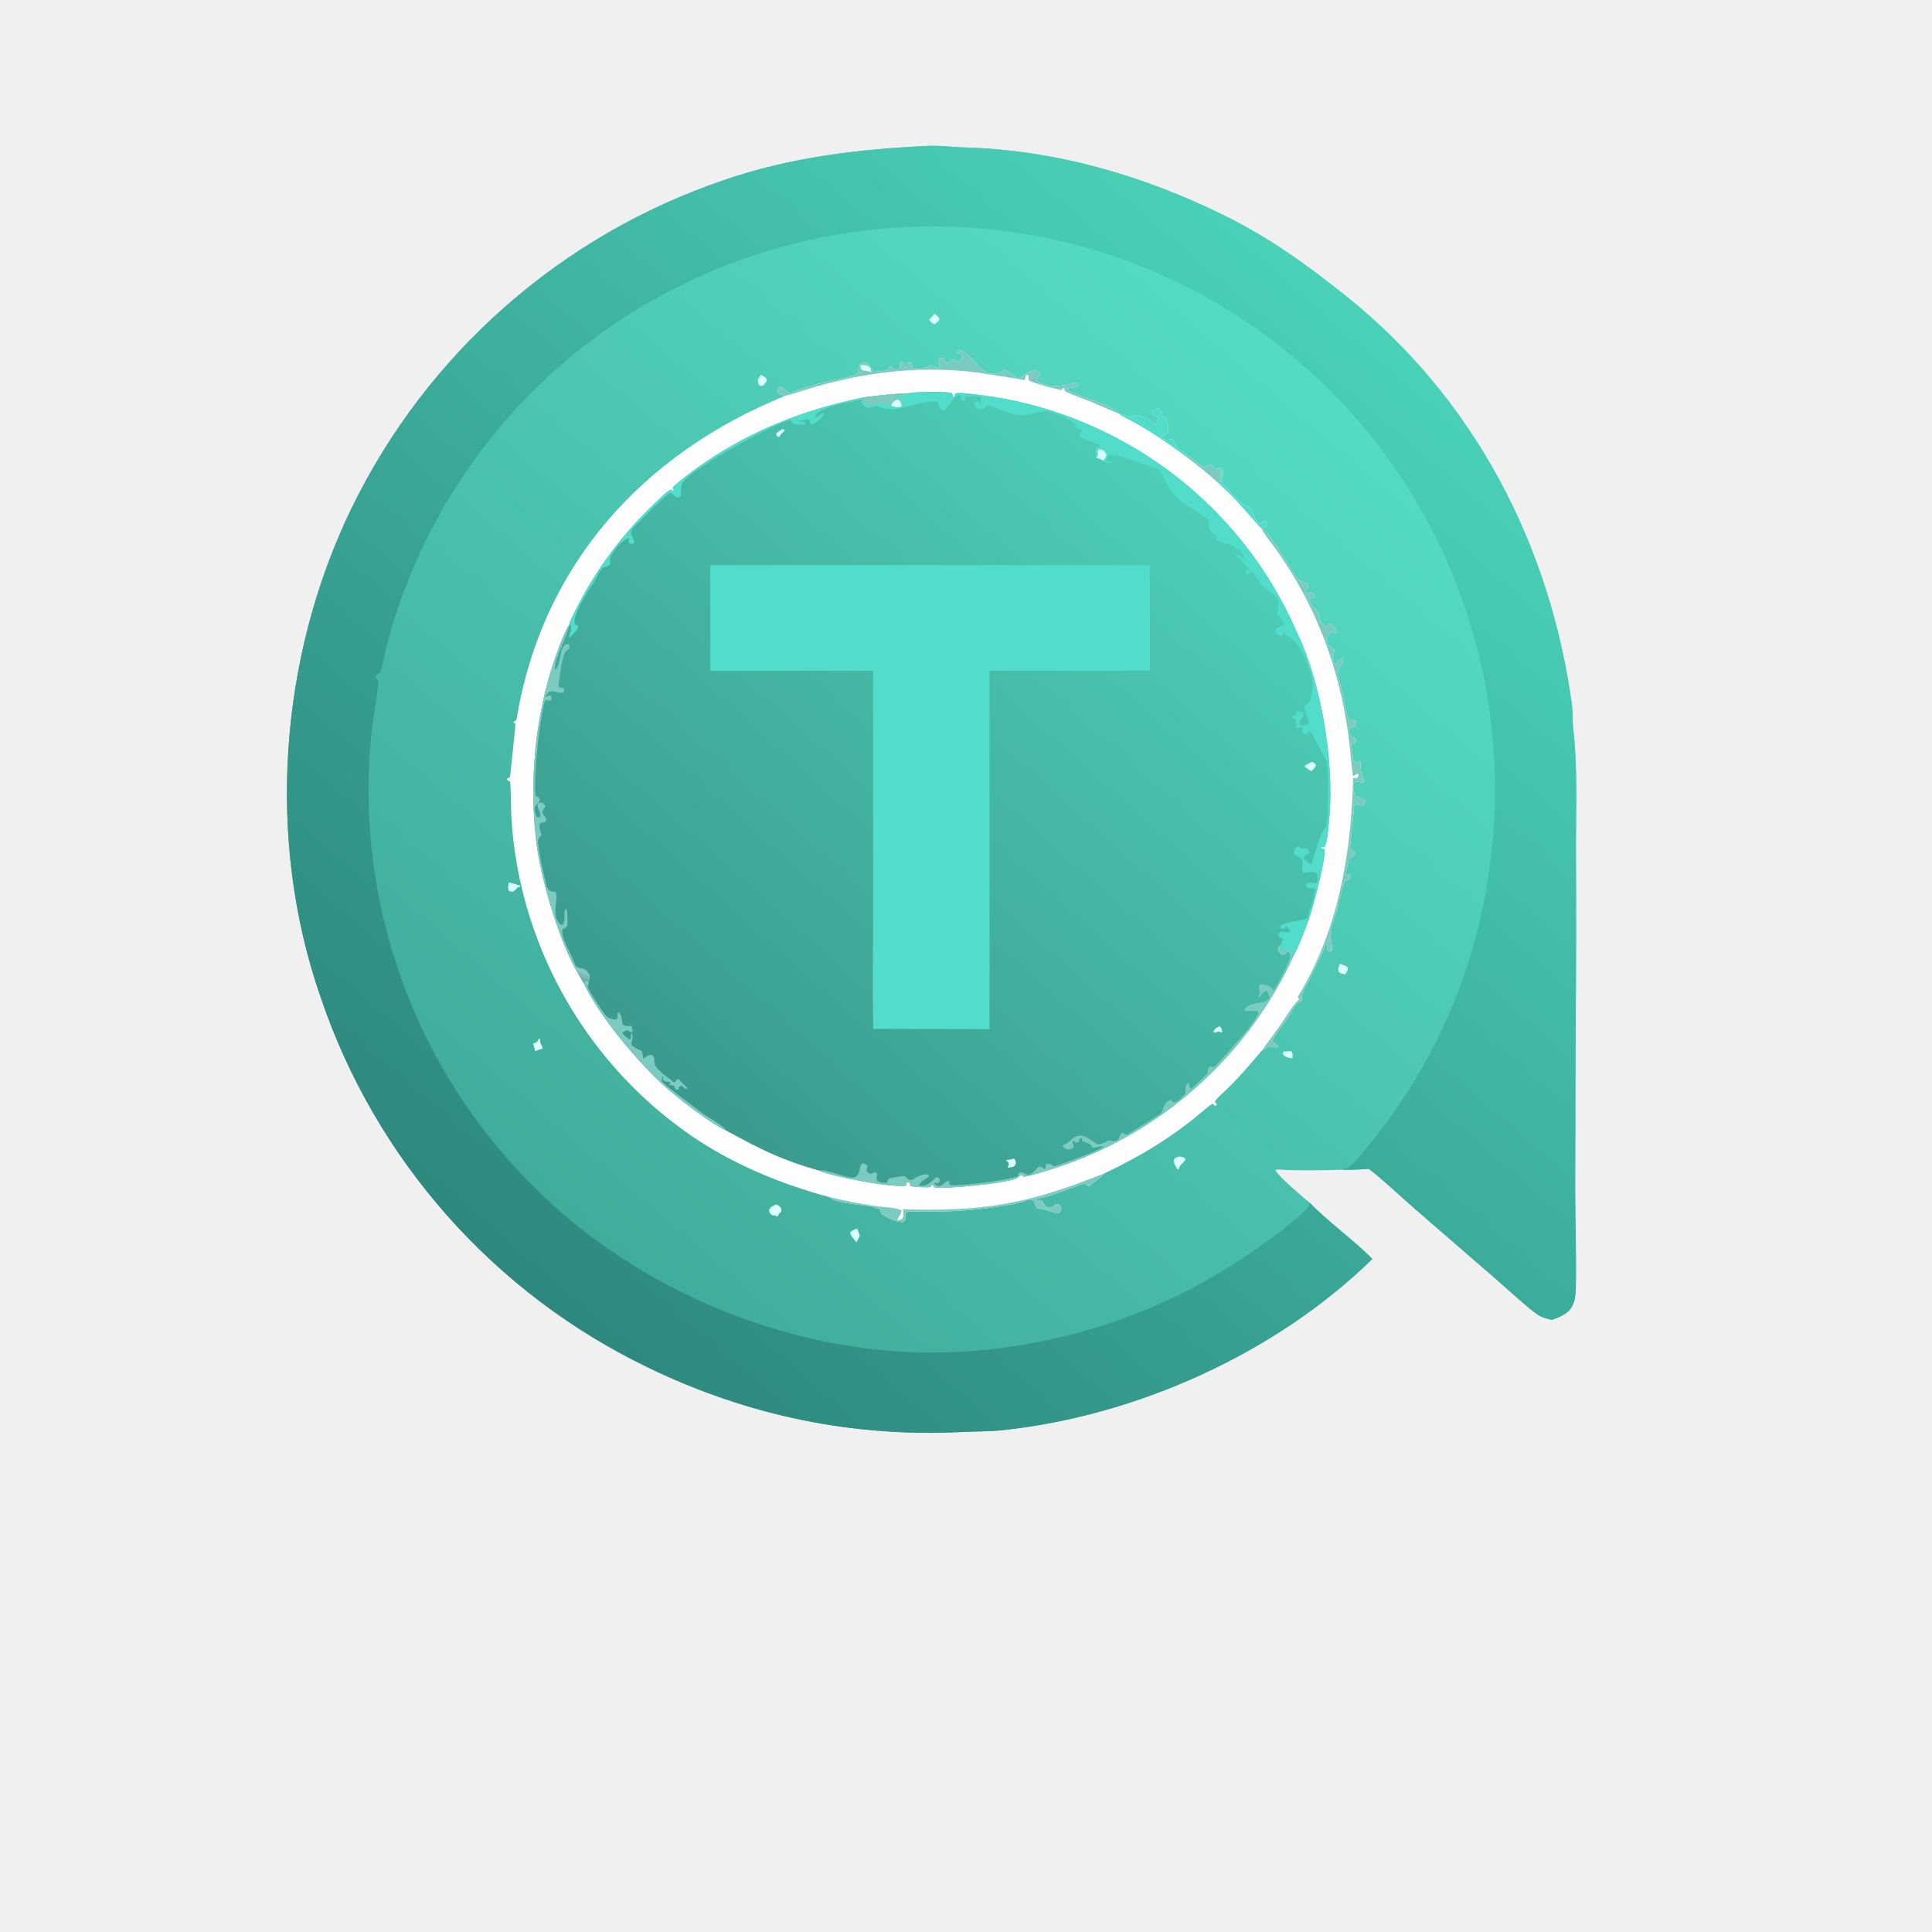
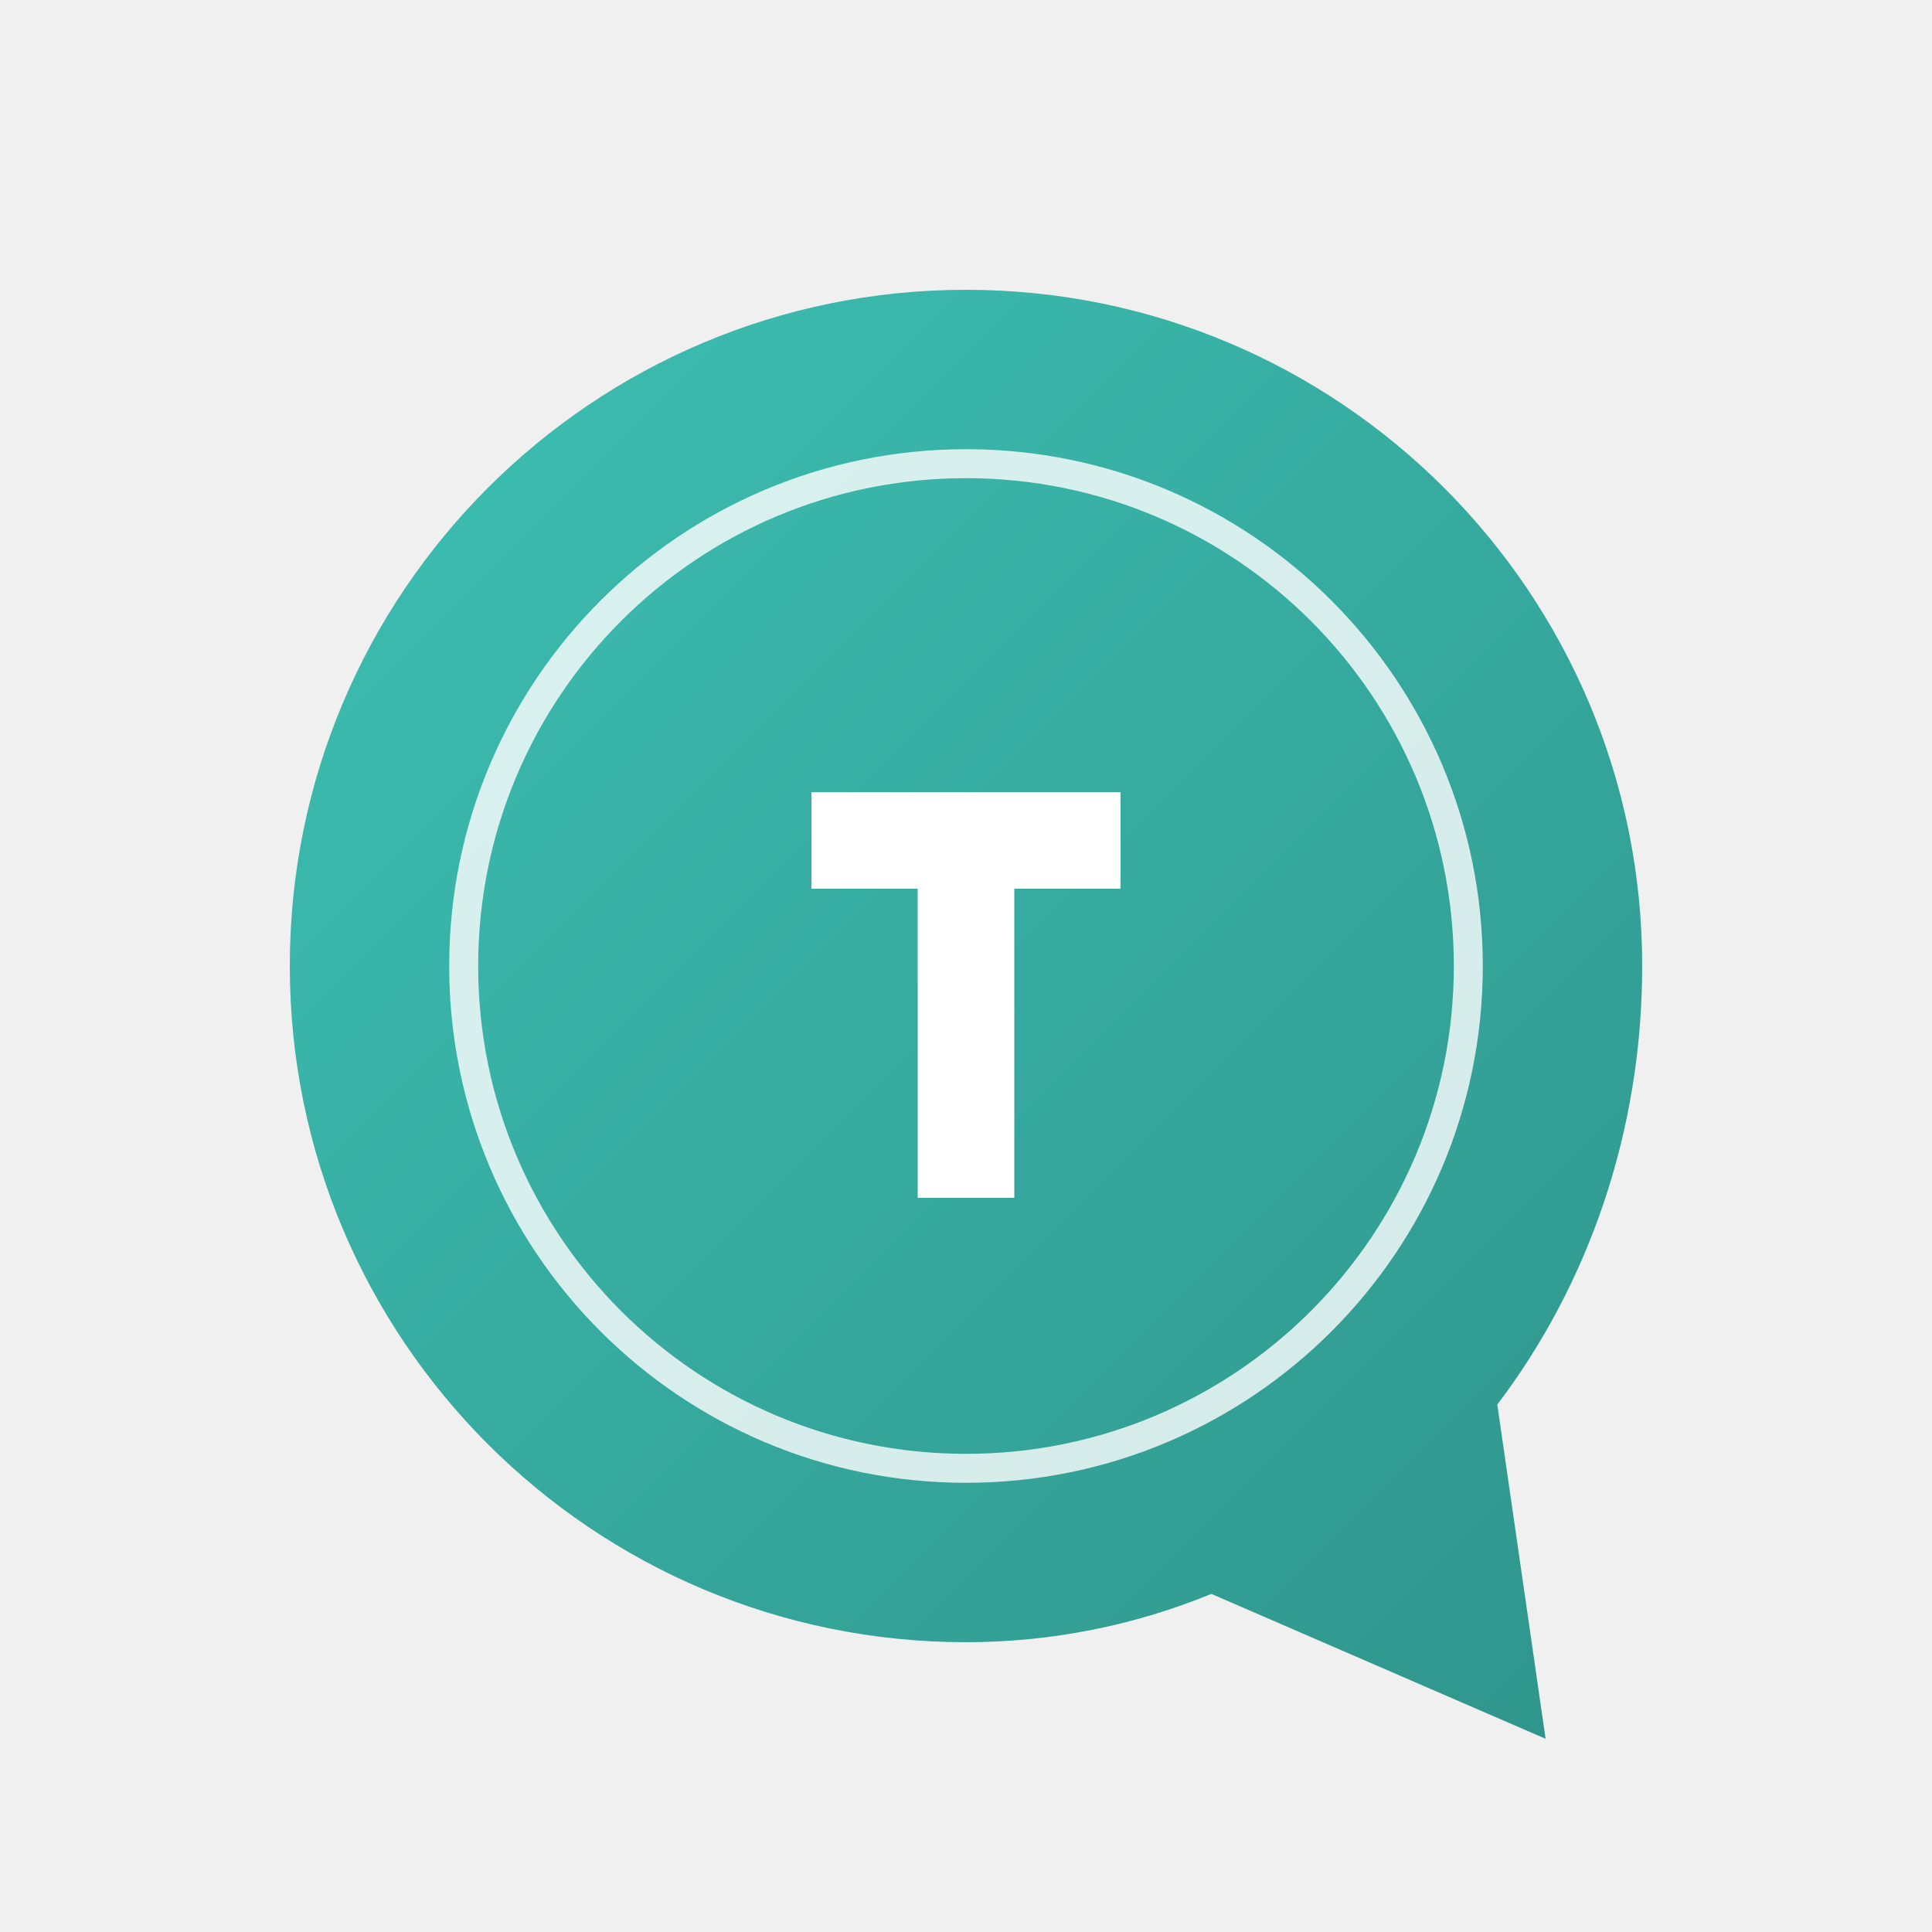
- <svg xmlns="http://www.w3.org/2000/svg" style="display:block" viewBox="0 0 2048 2048" width="1024" height="1024" preserveAspectRatio="xMidYMid meet">
+ <svg xmlns="http://www.w3.org/2000/svg" width="200" height="200" viewBox="0 0 100 100" fill="none">
  <defs>
-     <linearGradient id="d" gradientUnits="userSpaceOnUse" x1="619.068" y1="1029.48" x2="615.891" y2="1036.62">
-       <stop class="stop0" offset="0" stop-color="#8ecec7" />
-       <stop class="stop1" offset="1" stop-color="#6caeab" />
-     </linearGradient>
-     <linearGradient id="c" gradientUnits="userSpaceOnUse" x1="706.314" y1="1150.85" x2="1262.33" y2="527.632">
-       <stop class="stop0" offset="0" stop-color="#3a9a8d" />
-       <stop class="stop1" offset="1" stop-color="#4dceb6" />
-     </linearGradient>
-     <linearGradient id="b" gradientUnits="userSpaceOnUse" x1="614.322" y1="1414.79" x2="1503.38" y2="381.212">
-       <stop class="stop0" offset="0" stop-color="#2e887e" />
-       <stop class="stop1" offset="1" stop-color="#4ad1b7" />
-     </linearGradient>
-     <linearGradient id="a" gradientUnits="userSpaceOnUse" x1="601.378" y1="1288.91" x2="1374.33" y2="381.729">
-       <stop class="stop0" offset="0" stop-color="#40ad9b" />
-       <stop class="stop1" offset="1" stop-color="#55dbc3" />
+     <linearGradient id="bgGrad" x1="0" y1="0" x2="100" y2="100" gradientUnits="userSpaceOnUse">
+       <stop stop-color="#40C9BC" />
+       <stop offset="1" stop-color="#2D8D84" />
    </linearGradient>
  </defs>
-   <path fill="url(#a)" d="M1454.8 1334.51c-102.26 100.12-250.11 166.57-392.47 181.59-13.52 1.42-27.62 1.13-41.22 1.83-116.307 5.97-228.116-17.07-333.483-67.99-164.318-78.91-289.799-220.83-347.971-393.58-57.744-166.188-43.845-359.35 32.847-517.303 79.959-164.391 222.466-289.88 395.651-348.403 69.574-23.986 142.697-32.711 216.069-36.001 12.784-.573 25.237 1.326 37.987 1.659 95.81 2.501 189.17 29.538 274.78 71.684 48.85 24.046 88.84 52.957 130.54 86.376 134.86 108.076 215.66 262.794 238.8 432.951.92 8.003.36 16.706 1.29 24.635 4.77 40.699 2.93 82.405 2.92 123.504.34 68.342.23 136.688-.35 205.028l-.46 161.06c.15 33.99 1.32 67.9.74 101.92-.36 21.2-4.7 28.67-25.52 35.63-8.24-1.99-11.83-2.8-18.81-8.29-14.03-11.03-27.04-23.34-40.53-35.04l-85.87-74.4c-14.62-12.77-33.82-30.92-48.61-42.27-9.06.5-18.78 1.27-27.79.86-15.76.63-54.56 1.15-69.73-.37l-1.43 1.17c2.06 5.45 30.09 29.29 36.14 34.16 18.25 19.03 47.79 40.61 66.48 59.59" />
-   <path fill="url(#b)" d="M1454.8 1334.51c-102.26 100.12-250.11 166.57-392.47 181.59-13.52 1.42-27.62 1.13-41.22 1.83-116.307 5.97-228.116-17.07-333.483-67.99-164.318-78.91-289.799-220.83-347.971-393.58-57.744-166.188-43.845-359.35 32.847-517.303 79.959-164.391 222.466-289.88 395.651-348.403 69.574-23.986 142.697-32.711 216.069-36.001 12.784-.573 25.237 1.326 37.987 1.659 95.81 2.501 189.17 29.538 274.78 71.684 48.85 24.046 88.84 52.957 130.54 86.376 134.86 108.076 215.66 262.794 238.8 432.951.92 8.003.36 16.706 1.29 24.635 4.77 40.699 2.93 82.405 2.92 123.504.34 68.342.23 136.688-.35 205.028l-.46 161.06c.15 33.99 1.32 67.9.74 101.92-.36 21.2-4.7 28.67-25.52 35.63-8.24-1.99-11.83-2.8-18.81-8.29-14.03-11.03-27.04-23.34-40.53-35.04l-85.87-74.4c-14.62-12.77-33.82-30.92-48.61-42.27-9.06.5-18.78 1.27-27.79.86 1.87-1.85 2.38-1.54 5.11-1.9 10.76-8.34 13.59-13.23 21.78-23.14 70.17-85.02 115.4-188.91 129.25-298.345 21.32-159.037-21.98-319.985-120.22-446.857A597.45 597.45 0 0 0 1060 244.239a602.48 602.48 0 0 0-441.36 122.922 594.33 594.33 0 0 0-192.444 265.037c-4.71 13.345-9.4 27.366-13.398 41.163-3.404 11.747-5.692 26.064-9.109 37.915-.441 1.528-4.231 3.93-5.955 6.212 1.098 2.283 1.242 2.135 3.323 3.679.02 8.206-1.937 18.16-3.247 26.438-4.694 29.679-7.152 60.286-7.095 90.335.056 158.224 63.426 309.85 175.977 421.05 109.289 108.72 267.913 175.14 422.238 174.77a600.55 600.55 0 0 0 336.9-105.71c20.36-13.85 40.87-29.1 58.97-45.97 2.29-2.13 2.84-4.16 3.52-7.16 18.25 19.03 47.79 40.61 66.48 59.59" />
-   <path fill="#fefefe" d="M831.917 419.758c-5.659-2.025-4.118-.587-7.923-4.606l-.272-1.903c1.81-2.333 1.613-2.356 4.241-3.593 4.053 2.365 5.642 5.893 9.65 6.965l1.39-.612c20.115-8.745 44.799-12.405 66.006-17.775 4.746-1.202 5.31-7.192 6.176-11.137 7.712-8.056 11.728 2.223 14.667 7.153 4.299-.434 11.343-.807 15.116-2.309l1.846-3.005 1.932-.419c4.409 3.214 3.756 3.713 7.981 3.298 3.265-5.093-1.075-4.78 1.941-8.19 4.102.951 4.051 2.993 5.538 6.854.88-1.747.63-2.285.814-4.447l1.517-1.509c3.219.02 1.902-.542 4.145 1.583l.217 1.714c.28 2.082.056 1.287.603 2.738 8.146 1.667 11.998-.075 19.504-3.504 2.54 1.083 7.308 3.576 9.648 3.575-1.647-2.801-1.394-6.355-1.514-9.623l1.385-1.401 2.947.181c2.328 2.873 2.688 4.343 5.618 4.941 1.52-1.637 1.7-1.9 2.88-3.808 3.62-.805 4.03.188 7.01 2.669 2.72-.637 3.56-2.011 5.49-4.063-.37-3.057.19-1.654-2.15-4.151l-4.51-1.062.43-1.417c1.88-.832 3.58-2.228 5.38-1.235 15.23 8.372 24.06 35.206 45.38 20.279 7.53 1.401 11.72 13.026 18.56 7.23 4.75-4.031 12.2-8.93 18.77-4.669.07 5.359-2.99 3.779-3.11 9.369 13.25 8.223 27.25 5.296 40.55 1.937 1-.251 2.81 1.698 3.48 2.892-2.33 2.019-8.7 2.456-12.43 3.221 2.18 6.402 47.74 16.077 55.18 26.528 3.99.08 10.92 3.883 11.4 3.632 13.9-7.209 20.38 6.545 27.93 7.317 3.2-3.932-1.14-.907 3.35-6.836l-.22-.946c-4.27-1.354-4.99-.811-7.55-3.628 1.48-3.103 4.09-4.3 7.46-5.576 3.64 3.657 3.45 3.682 2.85 9.099 7.24 1.875 7.77 10.089 6.79 16.998-.17 1.219-5.91 3.286-7.6 4.115 4.81 4.301 5.47 4.15 11.77 2.884l2.55 1.284c.72 2.535.69 2.964.87 5.628 4.67 5.061 9.85 6.823 13.01 10.558 5.68 2.488 14.34 11.642 17.88 12.555l1.61-.889c1.89-1.033 2.73-1.374 4.8-2.107 7.5 2.367-2.71 2.849 6.94 4.298 4.23-1.59 2.35-1.74 5.87-.776 2.11 4.747-.76 14.89-.25 15.503 5.83 6.947 18.54 21.894 26.69 25.073l1.69.646c5.15 2.026 3.47 10.783 10.91 17.759 2.85-.771 1.76-.348 4.15-2.555 2.94-.009 1.58-.41 4.1 1.564l.55 2.485c-1.84 2.729-3.08 2.769-6.54 3.442 8.57 3.457 31.91 45.245 38.78 53.8 1.78 2.216 6.99 3.709 9.75 4.524 1.77 2.698 1.15 1.187.87 5.034-1.98 1.15-.94.648-3.13 1.494l-.66 1.24c3.08 4.066 9.83.989 11.66 5.048-1.34 3.362-3.12 2.945-6.71 3.404 2.62 11.946 5.27 6.973 8.9 13.481 4.69 8.408-.97 9.438 9.78 17.871.44 2.087.62 1.189-.14 2.741.18-3.235.26-4.892 2.3-7.352 4.61-.684 8.2 5.839 8.47 9.509-3.52 1.454-4.19-1.726-7.09-1.203-.81 3.664-1.56 4.312-3.91 7.008.71 7.696 3.8 8.435 9.17 13.114-2.26 4.771-4.5 10.53.49 14.584 3.44-3.51 3.59-5.589 6.92-5.9l1.67 2.312c-2.43 3.932-7.64 12.418-5.86 16.369 3.57 7.882 9.13 42.188 11.59 47.101 2.94-1.979 1.31-1.406 5.15-1.403 2.9 2.287 1.93.813 2.63 4.809-1.8 4.058-3.3 3.573-7.61 4.109-.49 7.2.98 7.538 6.77 11.592l.75 2.598c-2.11 2.236-1.92 1.721-5.13 2.844.68 5.602 1.66 12.158 2.1 17.698 1.98.892 3.29 1.841 5.36 2.498l.78-2.886c1.68 2.039 1.65 1.163 1.58 3.274-.28 7.635 1.11 11.882 4.16 18.714l-1.14 1.662c-4.96-.674-6.63-2.118-9.78-.295-1.79 3.735-.5 9.228.45 13.16 3.81 4.553 8.82 2.123 11.53 6.417-1.19 4.194.01 2.811-2.9 4.918-4.53-.334-7.03-2.459-8.94-1.594-.54 10.132-4.79 42.412-4.38 48.017 4.52 2.395 4.08 1.18 5.24 4.701-1.27 3.344-3.13 3.62-6.96 5.609-.12 4.97-2.24 10.417-2.84 15.779 3.71.425 3.67-.261 5.42 1.855-1.39 4.294-1.69 3.778-6.34 5.239-1.57 2.402-6.39 21.222-6.96 24.956-1.9 12.261-10.67 25.431-8.13 37.267.67 3.154 1.85 9.079 1.16 11.879-2.57 1.59-1.2 1.32-4.26.73-2.87-4.41 1.39-11.21.04-13.862-3.38 13.162-13.42 30.322-19.1 43.142-3.95 8.92-8.75 11.99-8.71 22.13l.02 1.2c-7.53 2.74-9.18 9.16-13.54 16.27-5.07 8.25-13.46 17.52-17.56 25.7 1.05 2.48 3.38 3.58 5.72 5.17l.61 1.97c-3.3.68-3.42.17-6.63-.74l-1.83.91-2.1-1.03c-3.71 2.14-3.71 3.23-7.22 4.83-13.05 15.59-25.83 30.29-40.6 44.27-2.34 2.22-8.75 7.6-8.81 10.3l2.05 1.51-.5 1.58-1.45.62-2.46-2.32c-3.14 1.44-8.79 6.5-11.67 8.92-31.88 26.89-64.92 46.95-102.51 64.63-2.13 2.13-14.83 12.86-16.93 13.9-7.68-1.76 1.29-4.95-9.87-1.2-12.47 4.2-33.09 13.22-45.33 14.29l-.37 1.89c9.8-2.14 4.89 7.89 15 7.85 2.85-1.55 3.21-1.89 5.63-3.86 3.31.22 1.85-.3 4.53 1.64 1.44 3.71 1.2 1.79.34 5.99l-2.06 2.29c-8.37-1.26-13.96-4.76-22.53-5.4-2.43-2.53-2.8-4.51-3.95-7.81-5.98-3.67-8.08.38-13.94 1.64-38.1 8.24-78.02 10.68-116.97 9.32-2.976-.1-3.858 1.16-5.19 3.27-.178 5.12.774 5.47-1.881 7.95-7.989.74-16.231-4.06-23.078-8.29-1.325-.82-1.14-4.74-1.473-4.91-13.348-6.5-42.557-4.02-54.584-13.22-51.767-14.01-101.982-34.8-146.366-65.27a443.32 443.32 0 0 1-184.16-286.15 418 418 0 0 1-6.202-53.971c-.32-7.2-.26-29.557-1.259-34.966l-3.29-1.705.229-1.356 3.08-1.748c.036-.073 5.694-53.976 5.751-56.47-1.953-.587-1.2-.018-2.301-1.654.609-.367 3.311-2.186 3.443-2.992 26.716-163.211 133.191-281.232 284.328-342.8" />
-   <path fill="#7bcbc1" d="M1337.01 559.974c8.57 3.457 31.91 45.245 38.78 53.8 1.78 2.216 6.99 3.709 9.75 4.524 1.77 2.698 1.15 1.187.87 5.034-1.98 1.15-.94.648-3.13 1.494l-.66 1.24c3.08 4.066 9.83.989 11.66 5.048-1.34 3.362-3.12 2.945-6.71 3.404 2.62 11.946 5.27 6.973 8.9 13.481 4.69 8.408-.97 9.438 9.78 17.871.44 2.087.62 1.189-.14 2.741.18-3.235.26-4.892 2.3-7.352 4.61-.684 8.2 5.839 8.47 9.509-3.52 1.454-4.19-1.726-7.09-1.203-.81 3.664-1.56 4.312-3.91 7.008.71 7.696 3.8 8.435 9.17 13.114-2.26 4.771-4.5 10.53.49 14.584 3.44-3.51 3.59-5.589 6.92-5.9l1.67 2.312c-2.43 3.932-7.64 12.418-5.86 16.369 3.57 7.882 9.13 42.188 11.59 47.101 2.94-1.979 1.31-1.406 5.15-1.403 2.9 2.287 1.93.813 2.63 4.809-1.8 4.058-3.3 3.573-7.61 4.109-.49 7.2.98 7.538 6.77 11.592l.75 2.598c-2.11 2.236-1.92 1.721-5.13 2.844.68 5.602 1.66 12.158 2.1 17.698 1.98.892 3.29 1.841 5.36 2.498l.78-2.886c1.68 2.039 1.65 1.163 1.58 3.274-.28 7.635 1.11 11.882 4.16 18.714l-1.14 1.662c-4.96-.674-6.63-2.118-9.78-.295-1.79 3.735-.5 9.228.45 13.16 3.81 4.553 8.82 2.123 11.53 6.417-1.19 4.194.01 2.811-2.9 4.918-4.53-.334-7.03-2.459-8.94-1.594-.54 10.132-4.79 42.412-4.38 48.017 4.52 2.395 4.08 1.18 5.24 4.701-1.27 3.344-3.13 3.62-6.96 5.609-.12 4.97-2.24 10.417-2.84 15.779 3.71.425 3.67-.261 5.42 1.855-1.39 4.294-1.69 3.778-6.34 5.239-1.57 2.402-6.39 21.222-6.96 24.956-1.9 12.261-10.67 25.431-8.13 37.267.67 3.154 1.85 9.079 1.16 11.879-2.57 1.59-1.2 1.32-4.26.73-2.87-4.41 1.39-11.21.04-13.862-3.38 13.162-13.42 30.322-19.1 43.142-3.95 8.92-8.75 11.99-8.71 22.13l.02 1.2c-7.53 2.74-9.18 9.16-13.54 16.27-5.07 8.25-13.46 17.52-17.56 25.7 1.05 2.48 3.38 3.58 5.72 5.17l.61 1.97c-3.3.68-3.42.17-6.63-.74l-1.83.91-2.1-1.03c-3.71 2.14-3.71 3.23-7.22 4.83 6.58-9.19 13.53-18.16 19.99-27.41 6.67-9.55 11.46-18.96 19.86-27.26-.98-1.77-.54-.83-1.31-2.83 42.65-69.353 56.76-151.716 58.53-231.843l4.11.215c1.86-2.755 1.46-1.318 1.67-4.316-3.05-.202-2.72.394-5.92 2.512-1.97-15.336-3.06-30.877-5.16-46.003-9.82-70.903-35.46-138.202-77.56-196.279-3.77-5.2-12.18-15.443-14.47-20.802M831.917 419.758c-5.659-2.025-4.118-.587-7.923-4.606l-.272-1.903c1.81-2.333 1.613-2.356 4.241-3.593 4.053 2.365 5.642 5.893 9.65 6.965l1.39-.612c20.115-8.745 44.799-12.405 66.006-17.775 4.746-1.202 5.31-7.192 6.176-11.137 7.712-8.056 11.728 2.223 14.667 7.153 4.299-.434 11.343-.807 15.116-2.309l1.846-3.005 1.932-.419c4.409 3.214 3.756 3.713 7.981 3.298 3.265-5.093-1.075-4.78 1.941-8.19 4.102.951 4.051 2.993 5.538 6.854.88-1.747.63-2.285.814-4.447l1.517-1.509c3.219.02 1.902-.542 4.145 1.583l.217 1.714c.28 2.082.056 1.287.603 2.738 8.146 1.667 11.998-.075 19.504-3.504 2.54 1.083 7.308 3.576 9.648 3.575-1.647-2.801-1.394-6.355-1.514-9.623l1.385-1.401 2.947.181c2.328 2.873 2.688 4.343 5.618 4.941 1.52-1.637 1.7-1.9 2.88-3.808 3.62-.805 4.03.188 7.01 2.669 2.72-.637 3.56-2.011 5.49-4.063-.37-3.057.19-1.654-2.15-4.151l-4.51-1.062.43-1.417c1.88-.832 3.58-2.228 5.38-1.235 15.23 8.372 24.06 35.206 45.38 20.279 7.53 1.401 11.72 13.026 18.56 7.23 4.75-4.031 12.2-8.93 18.77-4.669.07 5.359-2.99 3.779-3.11 9.369 13.25 8.223 27.25 5.296 40.55 1.937 1-.251 2.81 1.698 3.48 2.892-2.33 2.019-8.7 2.456-12.43 3.221 2.18 6.402 47.74 16.077 55.18 26.528-9.22-3.478-19.49-8.45-28.78-12.306-6.08-2.525-24.02-8.782-28.61-11.726l-.03-2.277-1.67-1.049c-1.14 1.681-.5.873-1.93 2.415-8.98-1.778-25.65-6.476-33.9-9.894-1.41-2.946-.86-1.473-.5-5.341l-1.71-.792-1.62.683-.51 3.666c-.5.33-1.01.66-1.51.991-7.61-1.589-29.35-4.827-35.49-5.851-66.62-11.115-133.086-3.579-197.201 16.655-6.658 2.101-13.792 4.473-20.622 6.137" />
-   <path fill="#dbfefe" d="M912.324 386.955c3.936-.109 3.989-.006 7.88.955 3.272 2.942 2.257 1.598 3.305 6.543-3.337-1.272-5.722-1.347-9.228-1.911-2.442-2.852-1.536-1.176-1.957-5.587" />
-   <path fill="#7bcbc1" d="M957.186 1281.92c87.484 2.65 133.704-6.09 214.134-38.42-2.13 2.13-14.83 12.86-16.93 13.9-7.68-1.76 1.29-4.95-9.87-1.2-12.47 4.2-33.09 13.22-45.33 14.29l-.37 1.89c9.8-2.14 4.89 7.89 15 7.85 2.85-1.55 3.21-1.89 5.63-3.86 3.31.22 1.85-.3 4.53 1.64 1.44 3.71 1.2 1.79.34 5.99l-2.06 2.29c-8.37-1.26-13.96-4.76-22.53-5.4-2.43-2.53-2.8-4.51-3.95-7.81-5.98-3.67-8.08.38-13.94 1.64-38.1 8.24-78.02 10.68-116.97 9.32-2.976-.1-3.858 1.16-5.19 3.27-.178 5.12.774 5.47-1.881 7.95-7.989.74-16.231-4.06-23.078-8.29-1.325-.82-1.14-4.74-1.473-4.91-13.348-6.5-42.557-4.02-54.584-13.22a575 575 0 0 0 52.213 9.98c5.676.82 21.737 1.3 24.601 4.3-.154 4.85-2.946 5.78-4.245 10.2 3.948-.17 2.155.38 5.538-1.85 1.534-2.98.745-6.06.415-9.55" />
-   <path fill="#51ddc9" d="M1186 438.447c3.99.08 10.92 3.883 11.4 3.632 13.9-7.209 20.38 6.545 27.93 7.317 3.2-3.932-1.14-.907 3.35-6.836l-.22-.946c-4.27-1.354-4.99-.811-7.55-3.628 1.48-3.103 4.09-4.3 7.46-5.576 3.64 3.657 3.45 3.682 2.85 9.099 7.24 1.875 7.77 10.089 6.79 16.998-.17 1.219-5.91 3.286-7.6 4.115 4.81 4.301 5.47 4.15 11.77 2.884l2.55 1.284c.72 2.535.69 2.964.87 5.628 4.67 5.061 9.85 6.823 13.01 10.558l-2.07.589c-17.37-13.21-35.89-25.523-54.95-36.178-3.33-1.86-13.83-6.677-15.59-8.94" />
-   <path fill="#7bcbc1" d="M1258.61 482.976c5.68 2.488 14.34 11.642 17.88 12.555l1.61-.889c1.89-1.033 2.73-1.374 4.8-2.107 7.5 2.367-2.71 2.849 6.94 4.298l3.14.147c3.74 4.179.7 11.358.25 16.752a408 408 0 0 0-36.69-30.167z" />
-   <path fill="#51ddc9" d="M1289.84 496.833c4.23-1.59 2.35-1.74 5.87-.776 2.11 4.747-.76 14.89-.25 15.503 5.83 6.947 18.54 21.894 26.69 25.073l1.69.646c5.15 2.026 3.47 10.783 10.91 17.759 2.85-.771 1.76-.348 4.15-2.555 2.94-.009 1.58-.41 4.1 1.564l.55 2.485c-1.84 2.729-3.08 2.769-6.54 3.442-2.67-1.934-16.79-18.657-19.87-22.111a302 302 0 0 0-23.91-24.131c.45-5.394 3.49-12.573-.25-16.752z" />
-   <path fill="url(#c)" d="M963.358 416.889c8.216-1.791 36.752-1.888 44.852-.576 2.21 2.28 1.32.924 2.02 4.617l1.32-.469 1.24-3.447c3.26-1.192 16.44.534 20.87 1.058a417.2 417.2 0 0 1 129.79 36.268 422.46 422.46 0 0 1 211.68 216.74c25.73 53.033 39.37 137.51 33.99 196.025-.55 5.911-1.99 27.594-5.3 30.916l-3.24-.157-.11 1.498 3.41.715c2.18 8.666-12.05 61.908-15.92 72.791-5.14 14.374-9.45 26.004-16.4 39.792-47.19 103.09-133.9 182.83-240.57 221.25-7.95 2.95-38.03 12.74-45.7 13.51l-2.58-2.22-1.63 1.23-1.02.75c.1-.06-2.76 2.07-2.18 1.8-12.52 5.78-76.73 11.59-87.337 9.69-1.119-1.78-.624-.89-1.498-2.68l-1.648.11-.944 2.21c-5.238.65-16.227.06-21.389-1.08l-.633-3.61c-2.486-.79-1.284-.93-3.692.08l-.477 3.2c-16.098 2.14-77.075-9.5-92.414-16.09-39.762-11.35-61.78-22.5-97.576-42.11-17.763-7.93-55.912-37.69-70.595-51.7-27.398-26.13-64.829-70.54-80.905-104.84l-8.043-13.87c-17.498-30.505-36.329-93.65-41.32-129.248-9.327-66.527-2.632-140.568 19.894-203.979 2.868-8.073 9.557-26.556 14.241-32.9-.019-1.064.596-3.08 1.053-4.062 21.643-46.541 51.561-88.398 88.705-123.841 3.572-3.408 13.769-13.715 17.562-15.191l2.426 1.176 1.251-.887-1.634-1.94c1.922-3.621 20.346-17.269 24.232-20.082 54.104-39.17 112.532-62.546 177.684-75.949 14.093-2.184 34.439-4.111 48.535-4.498" />
-   <path fill="#51ddc9" d="M963.358 416.889c8.216-1.791 36.752-1.888 44.852-.576 2.21 2.28 1.32.924 2.02 4.617l1.32-.469 1.24-3.447c3.26-1.192 16.44.534 20.87 1.058a417.2 417.2 0 0 1 129.79 36.268 422.46 422.46 0 0 1 211.68 216.74c25.73 53.033 39.37 137.51 33.99 196.025-.55 5.911-1.99 27.594-5.3 30.916l-3.24-.157-.11 1.498 3.41.715c2.18 8.666-12.05 61.908-15.92 72.791-5.14 14.374-9.45 26.004-16.4 39.792l-1.01-3.27c-4.24-2.84-6.49-1.66-12.05-.73l-1.42-1.03c-.72-2.81.33-4.37 1.45-7.1.06-3.374-.32-1.687 2.07-4.962-2.14-1.066-3.07-1.611-5.08-2.925-.62-2.65-.61-1.27.9-4.21 4.44-2.319 6.06.986 10.62-.353l.53-2.61c-3.14-.993-1.66-.153-3.82-4.168l-.8 2.079c-3.23 1.614-1.54 1.305-5.3.7l-1.16-1.601c2.9-5.31 22.48-6.209 30.03-9.01-.66-6.495 10.23-27.914 6.85-31.855-3.41.082-3.88.149-7.38-.458-2.05-2.371-1.39-.96-1.4-4.613 4.37-2.13 5.54.562 11.57-.797 3.99-18.013-9.51-9.004-14.87-10.905-1.32-2.176-1.19-3.047-.8-5.605 2.21-14.493-4.25-7.726-8.91-15.133.37-3.21 1.35-6.153 4.65-7.072 3.5 2.746 3.56 2.769 7.83 1.866 2.7 1.554 2.48 1.512 4.05 4.259l-.58 1.579c-2.46 1.353-3.31 1.609-5.26 3.645l.26 1.913c2.97 3.48 3.3 3.644 7.21 6.151 5.23-12.193 7.89-31.279 16.38-40.603.2-3.235.02-5.513 1.55-8.354-.64-18.215 1.38-41.748-1.08-59.57-.16-1.218-17.27-33.178-17.8-33.596-1.81 2.182-2.17 3.046-4.73 4.195-2.86-1.139-1.65-.255-3.52-3.024-.31-3.748-.82-2.192.97-4.974-3.65.072-3.96.341-6.89 2.157-1.22-3.162-.52-6.784-1.47-10.967-2.5-.216-1.65.162-3.6-1.186l.25-1.646c1.95-.416 2.81-.613 4.68-1.273l-.38-3.627c2.25.838 4.42.621 6.77.384 3.83 7.318-4.33 6.623-3.6 14.299 3.19.564 7.21.58 9.71-1.744 1.04-3.897-2.11-7.487-3.2-11.626-2.71-9.005 1.66-8.875 4.95-12.113.73-.717 3.04-15.189 2.89-16.843-1.52-16.253-10.7-39.533-23.03-50.412-2.61-2.311-4.35-.702-7.26-5.281l-.69-1.702c-.41 2.78-.23 2.724-1.85 4.958l-2.26-.123c-3.1-2.054-5.43-2.886-4.18-6.859 4.63-3.82 6.9-2.42 9.5-4.873-.81-4.328-8.6-10.253-8.1-12.162 5.21-19.677-3.35-17.576-15.38-28.523-2.82-2.572-6.7-11.638-11.98-15.874-1.77 1.642-2.67 2.434-4.6 3.862-1.78-1.619-1.15-.625-1.42-3.311 2.17-2.623.82-1.686 4.37-2.607-5.59-5.85-11.23-11.656-16.91-17.419 1.43.2 9.94 5.483 12.57 6.711-.86-.831-1.67-1.674-2.08-2.817-4.55-12.722-21.6-12.908-28.69-17.249.28-3.131.53-2.117-.32-4.916-12.58-6.018-4.82-16.406-9.51-18.587-6.71-3.113-15.46-9.876-21.71-13.5-15.51-9.007-20.54-22.527-29.42-37.477-9.13-3.61-46.17-18.055-53.28-15.616-2.5 3.26-1.61 1.432-2.23 5.904 2.04.859 2.35.708 4.58.859l-.01 1.676c-2.5.269-7.06-.572-8.53-2.739-3.05-2.076-3.72-2.056-7.22-2.823-.6-2.344-1.03-7.868.02-10.273 2.5-1.145 2.71-.82 4.36-2.641-5.61-4.808-18.02-5.893-21.86-10.169 0-2.744 1.04-3.075 3.09-5.848-5.25-5.097-4.67-.213-8.7-4.892l2.4-.701c-4.4-5.997-27.46-16.281-34.96-15.055-11.27 1.843-17.82 5.54-30.33 3.493-10.38-1.699-19.06-7.543-29.34-9.939-5.86 8.918-14.73 2.455-13.77-2.637l2.73-1.549 1.8.653 1.51 3.448.72-.29c-1.12-3.881-.69-2.287 1.22-7.129-6-4.703-12.51.829-17.26-2.651-.07 2.365-.18 2.507-.83 4.809l-2.02.334-1.72-1.417c-.82-2.268-.92-2.797-2.08-4.88-5 1.335-11.84 12.301-15.69 16.965-8.898-1.094-5.05-9.066-8.136-9.29-22.739-1.645-40.702 14.933-64.919 4.231.501.221-13.309 7.437-15.215-6.006l1.823-2.613c14.093-2.184 34.439-4.111 48.535-4.498" />
-   <path fill="#7bcbc1" d="M914.823 421.387c14.093-2.184 34.439-4.111 48.535-4.498-6.412 2.591-8.159 2.75-14.897 2.999 6.046 3.727 8.866 3.323 7.482 10.921-4.358 1.665-6.961.516-11.34-.802-17.837-5.858-13.538.425-25.277-.19-2.474-2.952-3.158-3.668-6.326-5.817z" />
-   <path fill="#dbfefe" d="M944.603 430.007c1.762-3.307 1.871-3.964 5.122-5.976 3.65-.081 2.026-.614 4.949 1.907l1.269 4.871c-4.358 1.665-6.961.516-11.34-.802m217.377 55.427c4.34-5.262-.71-5.316 2.87-9.142 3.87-.001 6.2 2.051 8.02 5.319-.46 2.965-1.1 3.528-2.67 6.084l-1 .562c-3.05-2.076-3.72-2.056-7.22-2.823" />
-   <path fill="#7bcbc1" d="M867.848 1240.81c6.952-2.05 29.033 8.2 36.957 7.58 7.623-2.22 5.333-9.47 8.156-14.18 1.426-2.38 5.531 0 6.855 2.45-.662 2.03-1.013 3.08-1.413 5.17l4.662 2.71c1.711-.92 2.577-1.27 4.39-1.98 5.926 2.43-.952 3.81 2.856 9.62 4.198 1.78 5.466 1.52 10.171 1.66.79-3.53.036-2.5 2.179-4.9 3.881-.66 12.792-2.34 16.632-2.15 1.418.06 1.329 3.75 6.827 4.3 4.683-2.8 13.99-8.44 18.784-5.35l-.385 1.51c-2.983 2.28-4.718 3.35-7.96 5.27l-.616 1.89c-1.155.64-1.482.61-2.206 1.54 7.73 4.11 13.88-4.16 18.825-8.1l2.457.6c1.688 2.43 1.337 1.1.953 4.14-5.801 5.05-.996-.85-5.725 1.65 1.575 2.11 1.932 2.02 4.301 3.32 6.082-.98 7.432-6.45 12.112-5.48-.52 3.01-.94 1.97.12 4.02 7.63 1.82 61.93-4.92 71.82-9.07 1.1-.46 1.05-2.24 1.4-3.94 7.9-2.14 7.81 9.66 20.8-6.33 4.17.26 2.15-.29 6.02 2.52l1.22-.23c.37-2.66.19-3.3 1.55-5.53 3.41.04 4.87 1.27 8.19 2.84 7.25-2.22 48.71-17.03 52.17-21.1-5.49-1.23-8.24 2.62-12.3.97l-.5-1.76c-2.43-2.53-6.42-3.6-9.83-4.88-.38-2.57.12-1.93-1.26-3.72l-1.24 1.16c-.91 3.22-1.01 3.77-3.99 4.36l-3.17-2.15-1.03.64 1.72 5.32c-1.72 4.86-10.04 4.07-11.68-.37l1.07-1.61c5.44-1.44 8.33-6.42 12.31-8.29 9.1-4.29 16.53 4.88 23.6 7.98 1.55 1.11 12.28-4.21 12.38-4.18 12.4 3.93 9.11-5.29 13.57-8.2 2.55 1.57 2.63 1.9 5.52 2.33 11.2-7.9 23.99-14.46 35.07-22.46 3.8-2.73 2.17-12.9 11.32-14.26l2.43 2.49c4.94-.51 8.98-5.56 12.64-9.25-.08-5.05-.53-7.44 2.37-11.54l.93.04c.64 2.7.74 4.5 2.83 6.53l-.15.09a697 697 0 0 0 17.84-16.96c-.09-2.67-.14-2.98.34-5.58l2.2-1.47c2.17.58 2.09.62 4.32.5 7.34-7.27 48.11-51.5 46.78-58.38-2.99-1.65-9.55-.8-13.83-.91l-1.16-1.23c4.93-10.25 22.63-4.32 26.79-12.9-1.09-2.76-1.54-6.2-3.22-7.26-3.5 1.33-5.6 4.38-8.12 7.26l-.79-.5 1.77-4.37c-.77-3.36-1.85-6.47.52-9.16 4.55-.75 12.54 1.92 13.72 6.58 4.1-4.82 16.56-29.05 18.18-36.22-.96-3.13-.45-3.21-2.54-5.16-2.37 2.2-2.51 2.56-5.51 3.95l-2.61-1.12c-4.21-4.96-3.8-7.63 1.29-11.04-1.12 2.73-2.17 4.29-1.45 7.1l1.42 1.03c5.56-.93 7.81-2.11 12.05.73l1.01 3.27c-47.19 103.09-133.9 182.83-240.57 221.25-7.95 2.95-38.03 12.74-45.7 13.51l-2.58-2.22-1.63 1.23-1.02.75c.1-.06-2.76 2.07-2.18 1.8-12.52 5.78-76.73 11.59-87.337 9.69-1.119-1.78-.624-.89-1.498-2.68l-1.648.11-.944 2.21c-5.238.65-16.227.06-21.389-1.08l-.633-3.61c-2.486-.79-1.284-.93-3.692.08l-.477 3.2c-16.098 2.14-77.075-9.5-92.414-16.09m-257.119-212.52c-17.498-30.505-36.329-93.65-41.32-129.248-9.327-66.527-2.632-140.568 19.894-203.979 2.868-8.073 9.557-26.556 14.241-32.9-1.628 11.576-18.261 40.222-14.865 47.662 7.13-5.045 2.919-27.025 13.846-27.108 1.551 2.766 1.021 1.265.71 4.885-1.711 1.717-2.182 2.029-4.183 3.431-4.159 10.511-5.54 24.598-7.098 35.997l.889 1.53 4.6.995c1.029 2.673.977 1.36.23 4.07-6.823 3.391-14.718-6.901-19.478 5.245l4.365-1.821 1.676.692c.469 2.872.661 1.844-.097 4.416-3.486.931-1.733.652-5.985-.481-5.533 13.645-12.953 82.852-10.452 101.207.437 3.204 3.57-.881 4.481 5.549-3.866 6.907-7.91 4.941-3.767 16.585l1.6 1.447 2.396-.288c2.045-6.434-5.877-11.505-.786-15.58 4.169.538 2.265-.174 5.803 2.516l.611 2.045c-4.876 5.908-3.378 6.39.864 12.627-.172 3.13.457 1.916-1.694 3.882l-4.395.564c-2.272 5.179-.076 7.528 1.183 12.542.14.557-4.019 3.944-3.768 6.952 1.305 15.6 5.875 32.721 9.311 48.119.478 2.143 2.456 3.916 3.932 4.913l5.423.77c3.89 5.227-5.898 26.864 5.944 34.916l1.878-.231c3.179-5.212.498-15.389 3.202-17.299 2.019 3.136 1.635 14.518 1.402 18.608-2.171 2.129-2.086 2.081-4.776 3.486-3.273 7.629 10.213 28.224 12.656 36.554 2.028 6.92 8.586 2.29 13.604 8.33l.357 1.94 2.031 1.84c-.372 2.49-.717 4.99-1.034 7.49l-2.349-1.24c-1.804 1.08-1.485.8-3.039 2.24z" />
-   <path fill="url(#d)" d="M610.729 1028.29c6.086 2.69 4.788-1.66 12.434 3.54l2.031 1.84c-.372 2.49-.717 4.99-1.034 7.49l-2.349-1.24c-1.804 1.08-1.485.8-3.039 2.24z" />
-   <path fill="#51ddc9" d="M603.544 662.163c-.019-1.064.596-3.08 1.053-4.062 21.643-46.541 51.561-88.398 88.705-123.841 3.572-3.408 13.769-13.715 17.562-15.191l2.426 1.176 1.251-.887-1.634-1.94c1.922-3.621 20.346-17.269 24.232-20.082 54.104-39.17 112.532-62.546 177.684-75.949L913 424c-10.167 1.722-47.681 7.478-49.209 18.529 4.877-.659 5.594-4.519 9.615-4.668-.409 4.31-8.877 11.614-13.472 11.889-1.873-2.006-1.739-2.585-2.567-5.293-5.165.6-6.92.859-11.866 2.375l1.316.017c3.223.067 4.94-.301 7.463 1.553l-.496-.537-.092 2.165c-6.047.265-13.233 1.102-15.59-4.859-14.966 2.172-100.547 49.497-112.942 64.308-3.834 4.581-3.325 10.694-3.334 16.469-3.06 1.935-1.473 1.577-4.84 1.435-2.233-1.822-3.674-3.102-5.765-5.09-4.981.553-34.492 32.128-40.074 37.374-1.709 1.606-2.354 4.218-2.314 6.638 1.832 3.815 3.717 5.652 3.233 8.986-2.74 1.739-1.22 1.32-4.822.798l-1.023-1.383c.418-2.054.449-2.218 1.135-4.269-8.856 2.222-14.441 10.723-19.232 18.006-5.089 7.738 5.104 9.515-9.016 13.288-5.178 5.693-6.816 11.725-11.001 17.715-4.539 6.498-24.18 36.794-17.813 43.015l2.507.7c.812 4.133-5.992 9.697-8.929 12.684l-.829.091c1.039-6.192 2.648-5.744 1.887-13.251z" />
-   <path fill="#7bcbc1" d="M618.772 1042.16c1.554-1.44 1.235-1.16 3.039-2.24l2.349 1.24c.009 1.77-1.211 3.96-1.185 4.87.085 2.93 17.172 28.63 20.002 31.36 2.253 2.17 5.787 2.82 8.729 3.5l2.31-.69c1.196-2.94.727-3.31.45-6.71l1.349-.43-1.324.6 1.89.01c3.976 4.35 2.29 11.31 4.504 12.78 6.054 4.02 9.363-3.6 9.691 7.09l-.924.93-5.244-2.47c-2.214 1.05-2.734 1.44-4.753 2.87 1.53 2.37 5.664 6.48 8.431 7.17.687-3.03 1.121-3.18.411-5.98l1.249-.29c2.789 3.63-2.282 10.92.698 12.93 14.104 9.53 8.008.15 11.729 13.37 3.594-1.91 4.624-4.02 8.253-3.94 3.77 2.51 2.939 3.42 3.327 7.92.691 8.03 13.703 14.8 19.67 20.87l2.068.29 2.59-3.23 1.529-.04c3.4 4.05 4.158 5.15 8.292 8.26l.578 1.99-1.129.33-5.315-3.63c-5.935 2.75 1.263 3.78-5.575 4.27-1.209-1.86-1.238-1.99-1.993-4.09l-5.255-1.27.338-.99 1.506-.69c-3.445-3.24-3.156.59-8.487-3.58.19-1.64.229-2.65.097-4.33-1.52 2.69-1.055 2.41-1.06 5.91 1.399 3.18 34.931 27.63 40.536 32.2 7.235 5.89 22.313 12.98 28.129 20.38-17.763-7.93-55.912-37.69-70.595-51.7-27.398-26.13-64.829-70.54-80.905-104.84" />
-   <path fill="#51ddc9" d="m752.9 598.983 465.94.11q.345 55.93.09 111.863l-170 .052.1 216.242-.06 163.66-123.276-.24c-.924-42.85-.138-87.72-.181-130.744l.009-248.975-172.524.109z" />
-   <path fill="#dbfefe" d="M1390.32 807.651c1.8.069 3.71 1.604 4.73 3.032-1.05 3.805-1.87 3.606-5.06 6.889a741 741 0 0 1-6.9-4.843l.32-1.307c2.6-1.302 4.41-2.292 6.91-3.771m-317.5 421.159 1.62-.76 1.22.67c1.56 4.54 1.62 2.42.5 6.56-2.98 2.53-3.33 1.8-7.97 2.48l1.17-3.25c-.87-3.49-.03-1.96-2.98-4.52 2.36-.56 4.05-.81 6.44-1.18m220.08-141.01c2.14 1.95 2.35 3.15 2.82 5.76l-1.11 1.04-2.9-1.31c-2.48 1.23-1.68.91-4.45 1.43l-.99-1.22c2.65-4.4 1.61-2.96 6.63-5.7M829.136 455.034l2.294.292.25 1.426c-3.169 2.57-3.66 3.1-5.869 6.527-2.696-1.292-1.732-.335-3.106-2.847 1.102-2.613 3.869-3.793 6.431-5.398m-6.538 821.566c3.885 1.73 5.983 3.27 5.66 7.88-2.473 1.91-2.694 2.03-3.636 5.01-2.751-1.06-3.418-.98-6.32-1.42-2.568-2.09-2.359-1.97-3.261-5.2l2.033-3.22c2.155-1.03 3.489-1.83 5.524-3.05m426.912-50.66c3.46.31 3.36.2 6.51 1.57l.46 1.94c-2.99 4.75-5.93 4.87-6.67 9.42-.51.71-.1.29-1.6.7-2.37-3.92-3.41-4.92-4.08-9.37 1.17-3.12 1.27-2.27 5.38-4.26m-341.342 76.45.656.35c3.494 9.93 3.643 4.53-1.076 14.41-2.787-4.61-6.13-6.52-6.526-10.81 2.1-2.13 4.193-2.75 6.946-3.95m512.212-280.77c3.14 1.11 6.07 1.72 8.28 4.1-.01 3.83-.51 3.32-2.78 7.19-3.13-.65-4.25-.63-6.78-2.64-1.07-4.46-.52-3.5 1.28-8.65m-848.901 79.09 1.209 1.5c-.559 5.47 2.016 4.59 2.49 9.27-3.105.89-4.959 1.61-7.962 2.83-.294-2.42-.858-4.07-1.595-6.4l-.49-1.52c5.275-2.63 3.173-.51 6.348-5.68m-32.115-165.422a167 167 0 0 1 11.93 3.548l.166 1.188-2.762.625c-2.706 3.291-4.988 6.002-9.131 3.702-1.693-3.923-.852-4.051-.203-9.063m267.352-537.966c2.947 1.633 3.315 1.867 5.893 4.025.257 3.702-.399 3.134-3.284 7.086-2.911.983-1.479.969-4.443-.023-2.956-5.022-1.001-7.071 1.834-11.088m184.025-64.673c2.556 2.035 2.856 2.248 5.079 4.862-.775 3.581-1.857 3.41-5.341 6.479-2.5-2.048-4.38-2.783-5.395-5.364 2.191-2.058 3.686-3.753 5.657-5.977m369.749 781.961c4.06.26 4.17-.73 8.62-.17 1.7 2.89 1.01 3.47.94 7.47-4.49-.84-7.66-.87-10.11-4.38z" />
+   <path d="M50 15C30.67 15 15 30.67 15 50C15 69.33 30.67 85 50 85C54.5 85 58.8 84.1 62.7 82.5L80 90L77.5 72.7C82.2 66.5 85 58.6 85 50C85 30.67 69.33 15 50 15Z" fill="url(#bgGrad)" />
+   <circle cx="50" cy="50" r="26" stroke="white" stroke-width="1.5" stroke-opacity="0.8" />
+   <path d="M42 41H58V46H52.5V62H47.5V46H42V41Z" fill="white" />
</svg>
